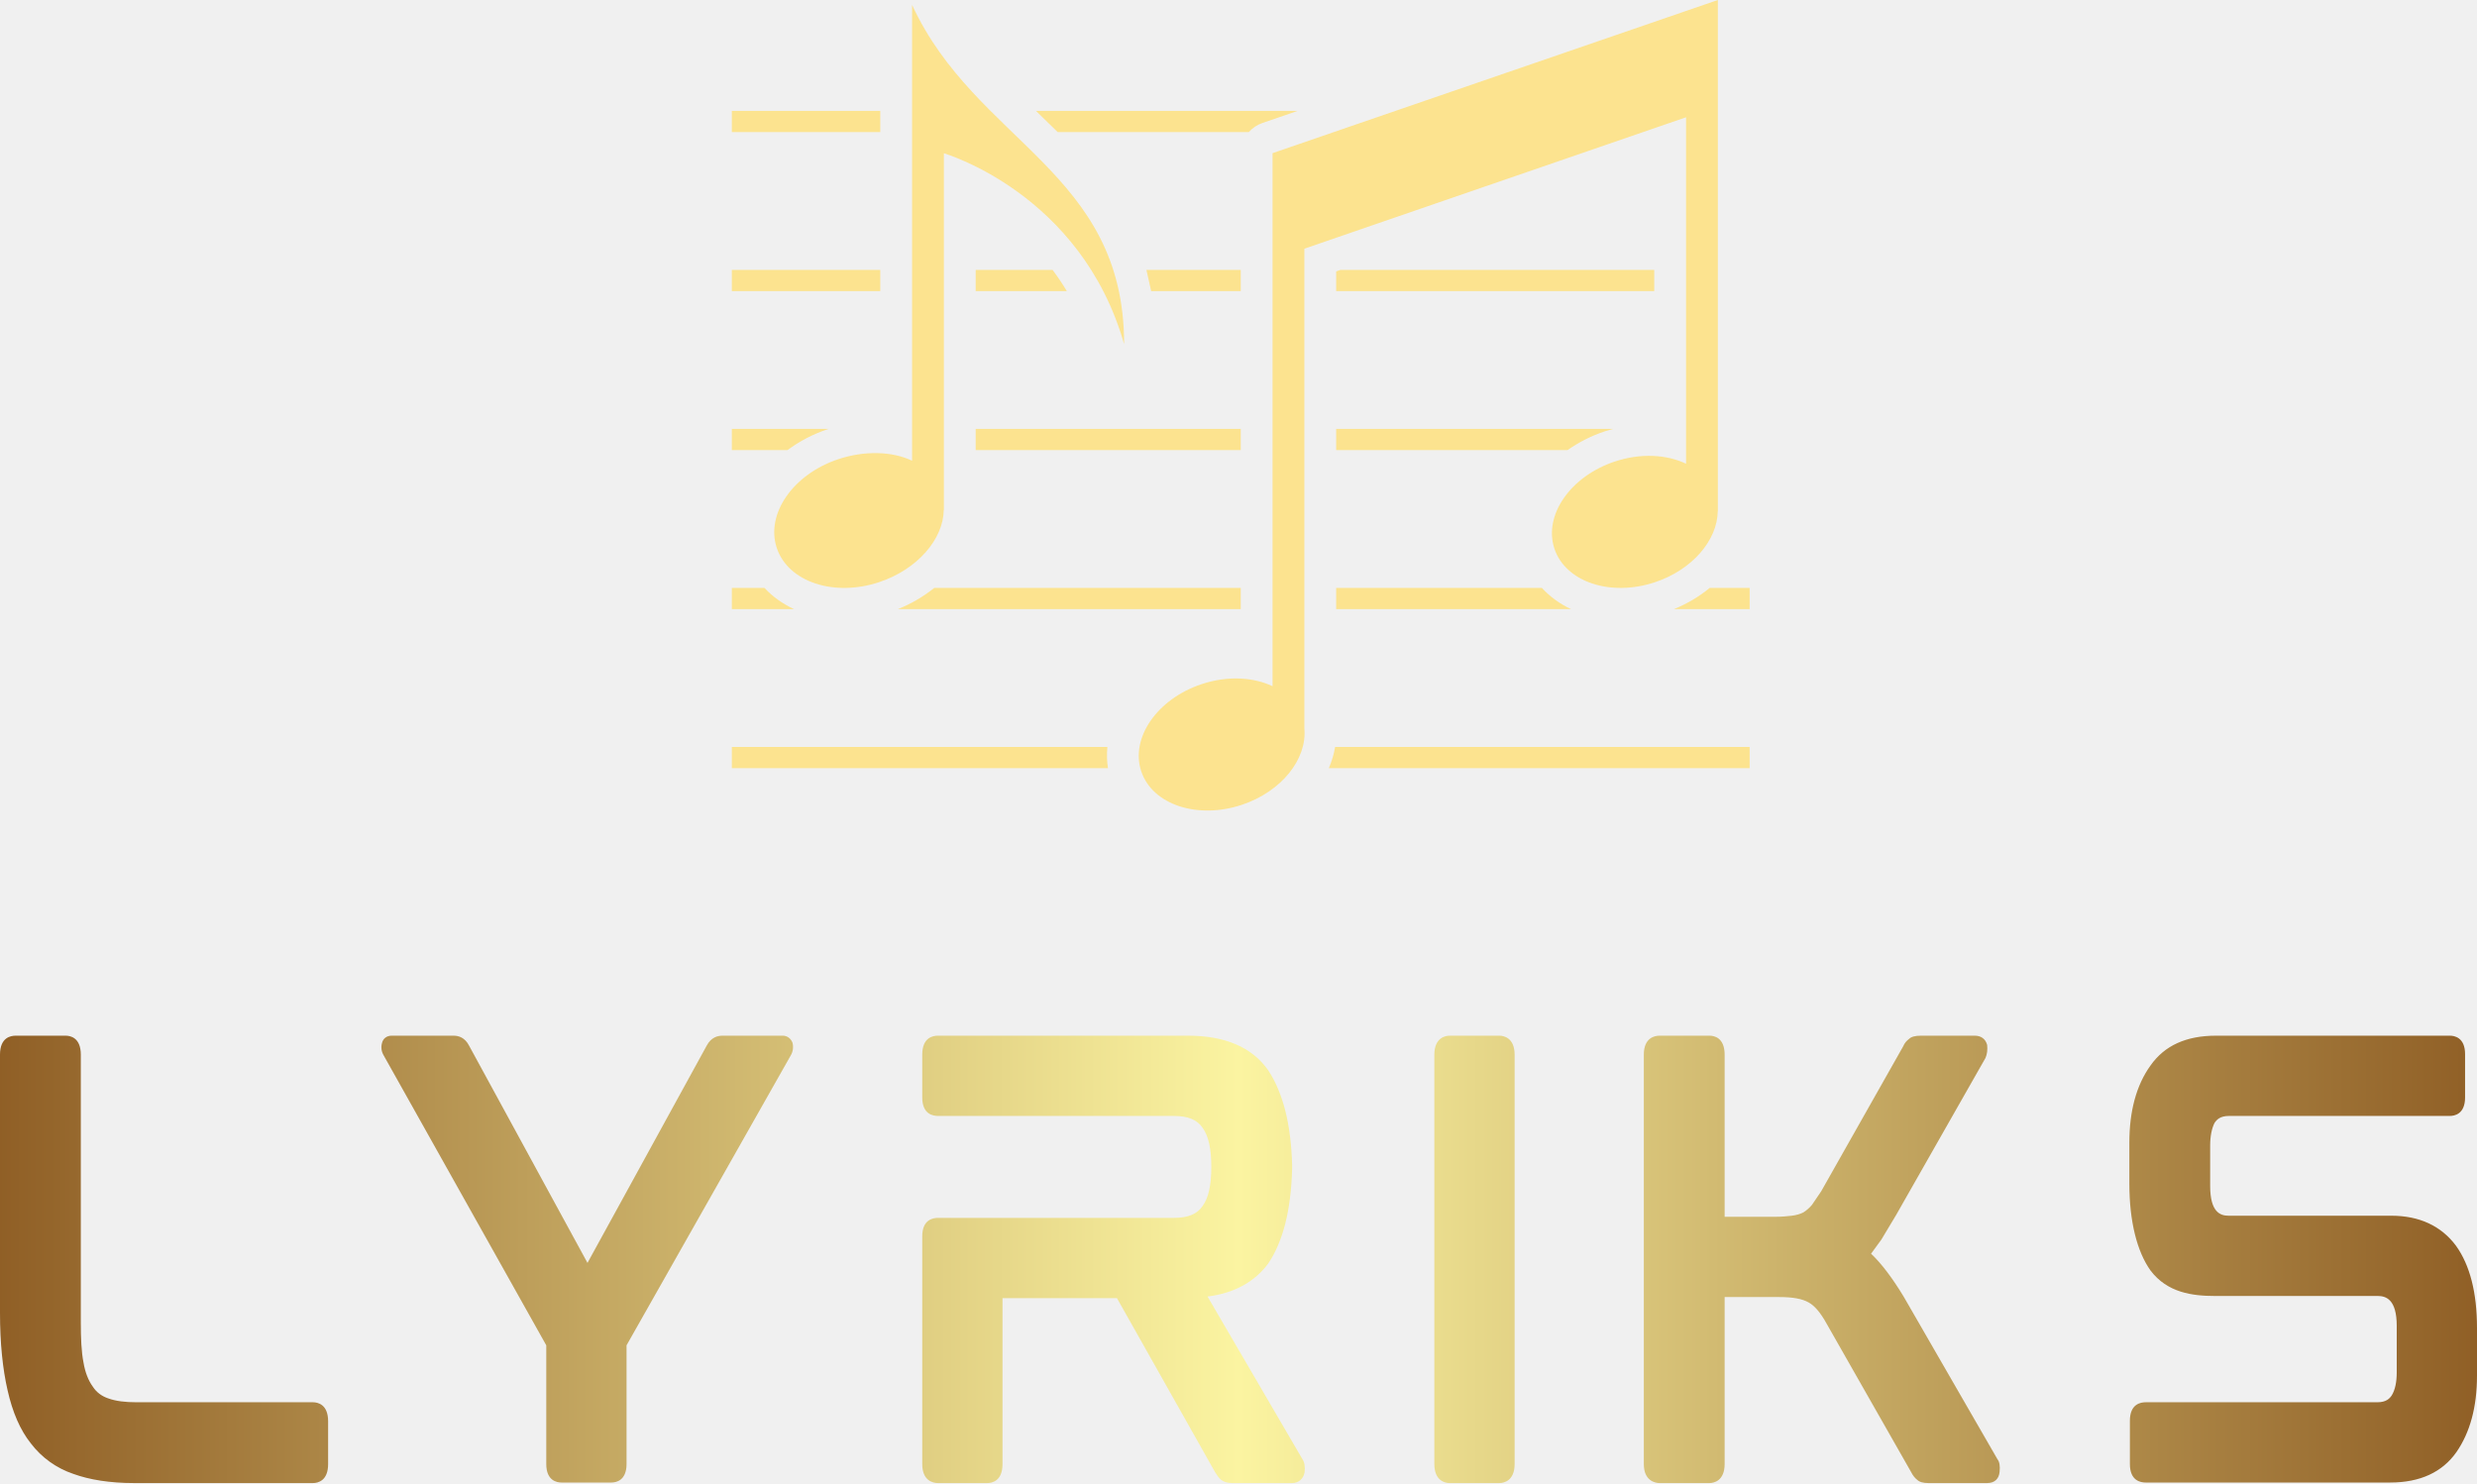
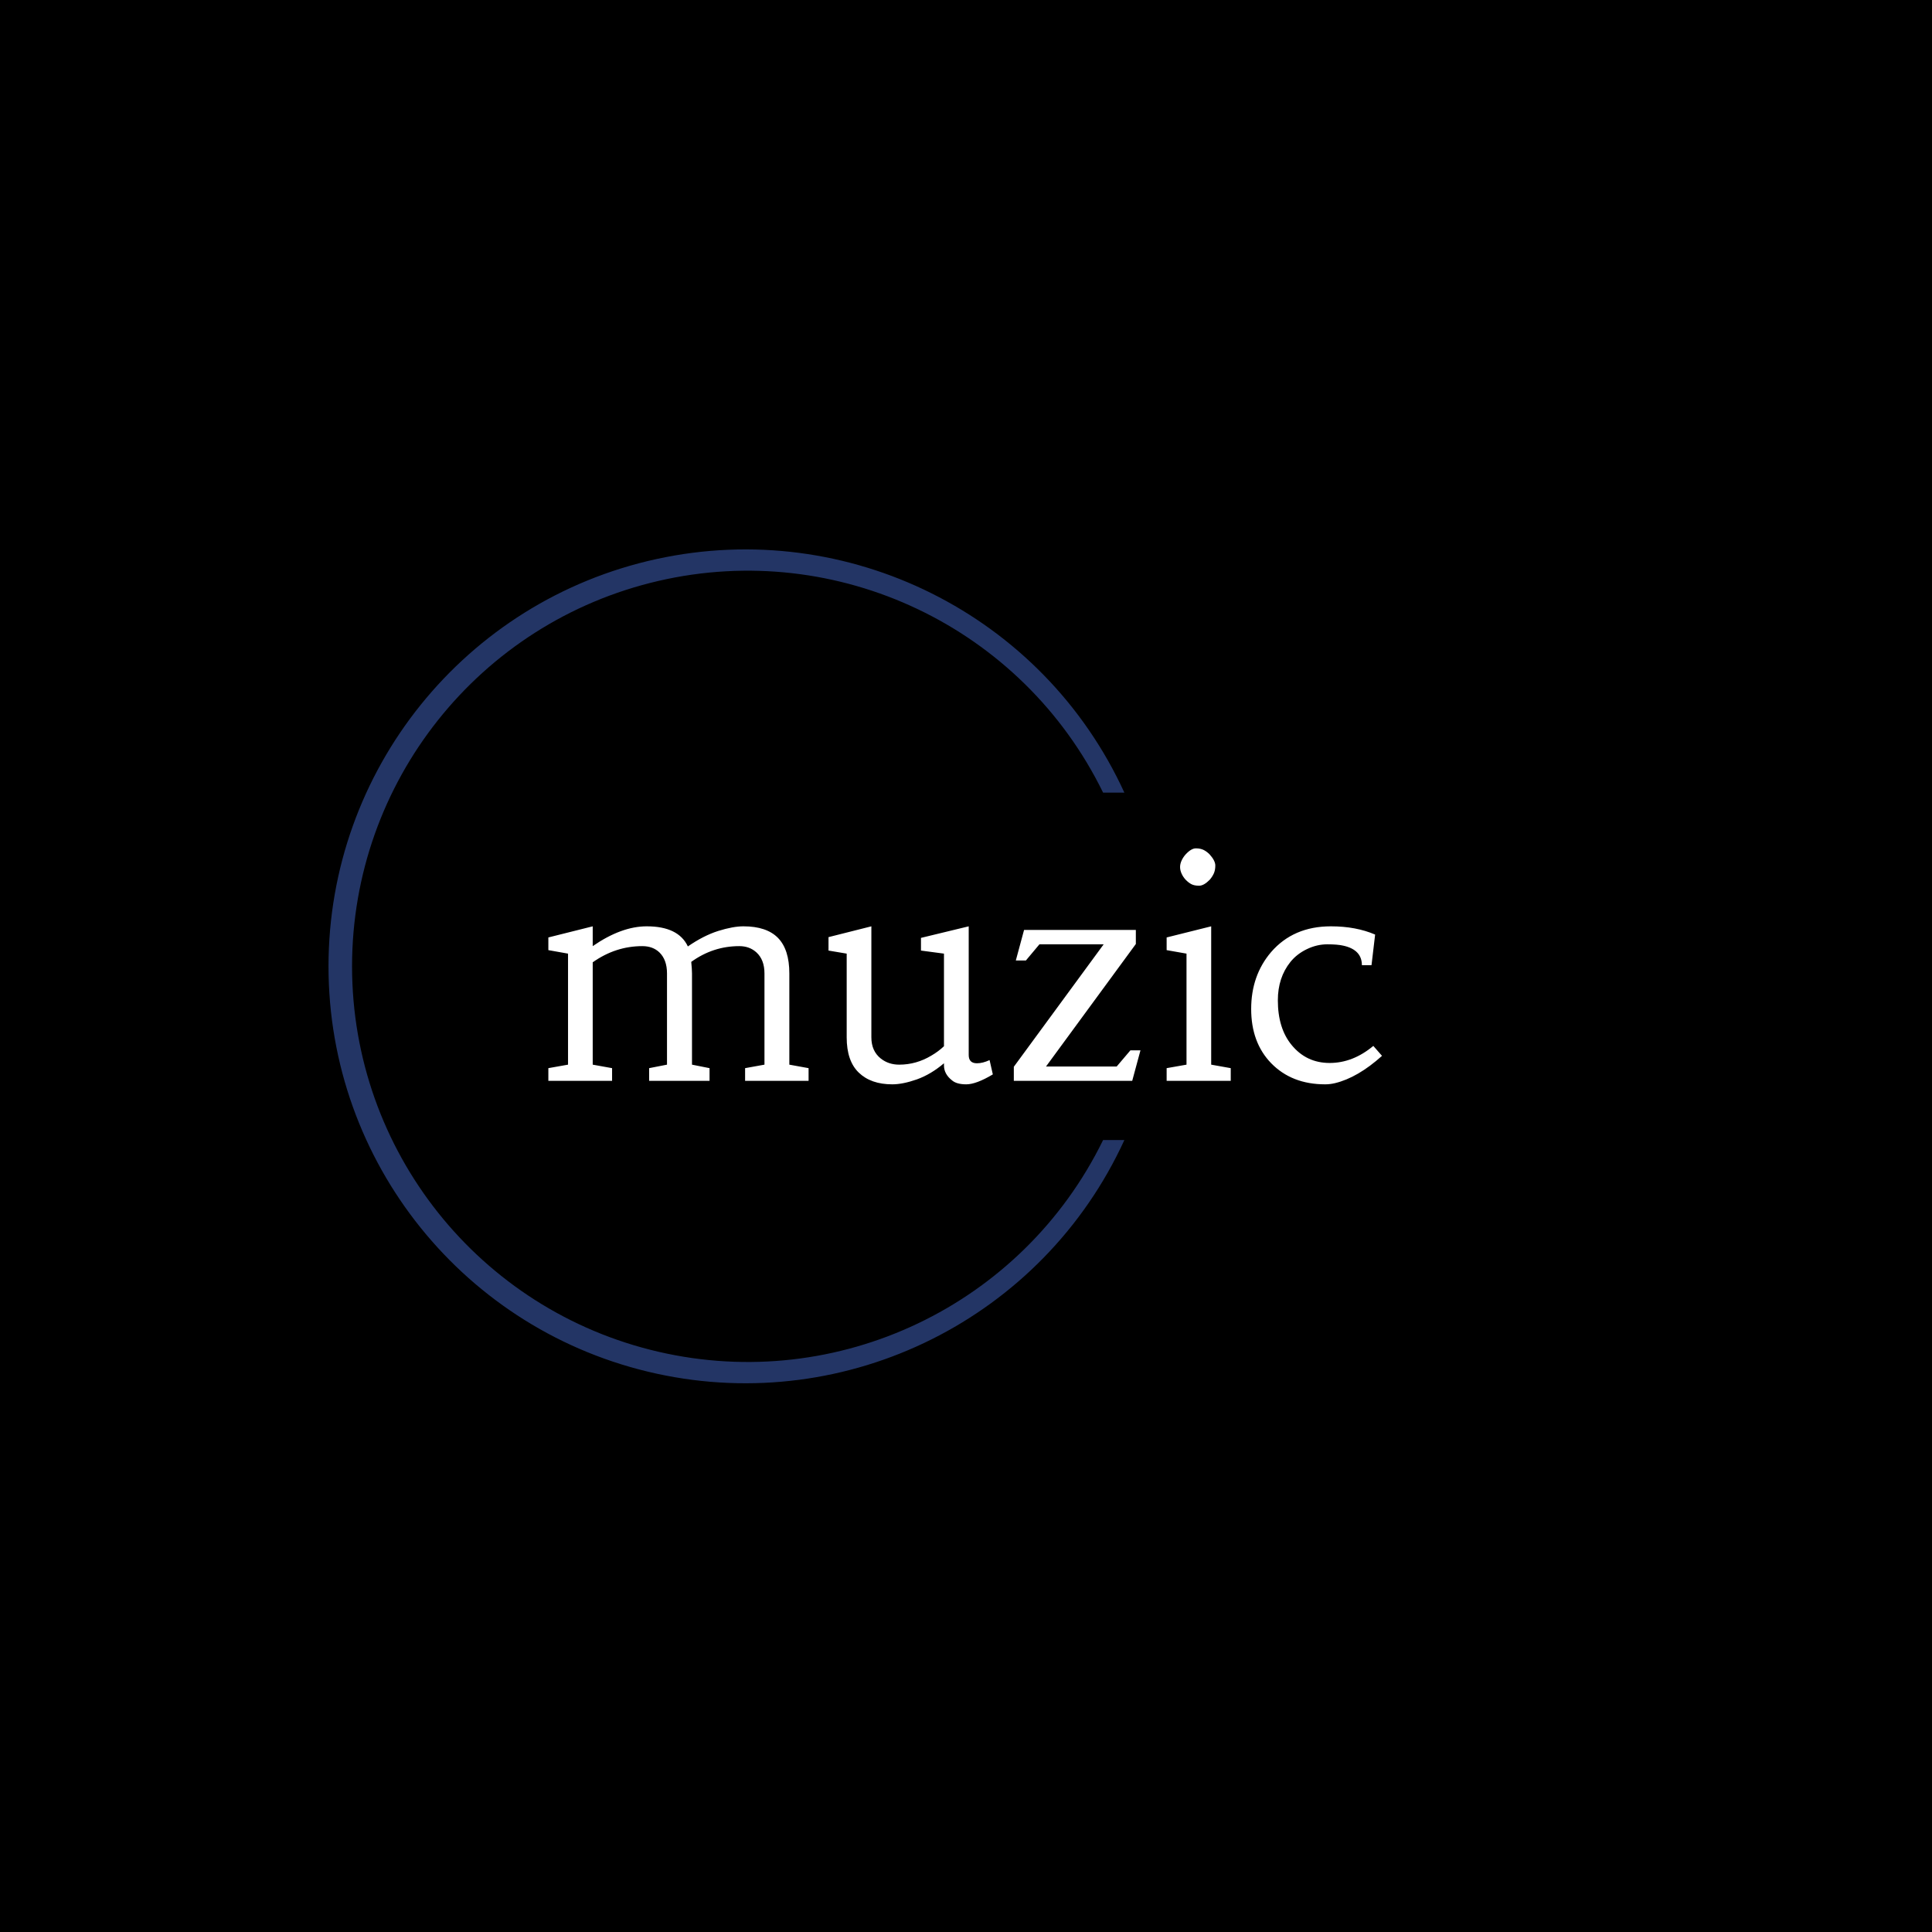
- <svg xmlns="http://www.w3.org/2000/svg" width="220" height="131.741">
-   <defs>
-     <linearGradient id="A">
-       <stop stop-color="#8f5e25" offset="0" />
-       <stop stop-color="#fbf4a1" offset=".5" />
-       <stop stop-color="#8f5e25" offset="1" />
-     </linearGradient>
-   </defs>
-   <path d="M95 8.539L53 22.986V73.27c-1.832-.864-4.27-1.001-6.694-.193-4.192 1.397-6.74 5.078-5.692 8.222s5.295 4.559 9.487 3.162c3.742-1.247 6.166-4.314 5.899-7.195V32l36-12.397v32.681c-1.835-.876-4.286-1.019-6.722-.207-4.192 1.397-6.74 5.078-5.692 8.222s5.295 4.559 9.487 3.162c3.525-1.175 5.878-3.965 5.918-6.692H95V8.539zM19 9v43c-1.869-.892-4.481-.971-6.963-.143-4.269 1.423-6.865 5.172-5.798 8.374s5.393 4.644 9.663 3.221c3.59-1.197 6.047-4.038 6.087-6.816H22V23s12.926 3.741 17 18c0-16.296-14-19-20-32zm18.423 70H2v2h35.476a7.75 7.75 0 0 1-.053-2zM98 81v-2H58.9a8.66 8.66 0 0 1-.591 2H98zM5.078 64H2v2h5.87c-1.081-.501-2.028-1.176-2.792-2zM98 66v-2h-3.769c-.978.804-2.112 1.487-3.377 2H98zm-19.599-2H59v2h22.155a8.74 8.74 0 0 1-2.754-2zM21.09 64a13.4 13.4 0 0 1-3.433 2H50v-2H21.09zM25 49h25v2H25zm-13.875 0H2v2h5.25c1.106-.825 2.395-1.508 3.839-1.99.012-.004.024-.006.036-.01zM59 51h21.822a13.5 13.5 0 0 1 3.507-1.769l.796-.231H59v2zM32.25 34H25v2h8.595c-.427-.712-.877-1.378-1.345-2zM2 34h14v2H2zm57 2h30v-2H59.406l-.406.14zm-17.449 0H50v-2h-8.898l.449 2zm-8.817-15h18.028a2.99 2.99 0 0 1 1.263-.851L55.366 19h-24.68l2.048 2zM2 19h14v2H2z" transform="matrix(.941663 0 0 .941663 63.11667 -8.040863)" fill="#fce38f" />
-   <path d="M26.28 34.08c.36 0 1.12.16 1.12 1.4v3.16c0 1.24-.76 1.4-1.12 1.4h-13.2c-1.76 0-3.28-.24-4.48-.68a6.55 6.55 0 0 1-3.12-2.24c-.8-1-1.36-2.32-1.72-3.92-.36-1.56-.56-3.48-.56-5.72V8.44c0-1.28.8-1.4 1.16-1.4h3.68c.32 0 1.12.12 1.12 1.4v19.72c0 1.2.04 2.2.2 3 .12.72.36 1.32.68 1.76.28.44.68.72 1.16.88.56.2 1.24.28 2.08.28h13zM60.929 7.04c.32 0 .6.2.72.52.08.32.04.64-.12.92l-12.12 21.4v8.76c0 1.24-.8 1.36-1.12 1.36h-3.68c-.32 0-1.12-.12-1.12-1.36v-8.76l-12-21.4a1.15 1.15 0 0 1-.12-.88c.08-.36.36-.56.72-.56h4.56c.36 0 .84.12 1.16.76l8.72 16 8.8-16.04c.32-.6.8-.72 1.16-.72h4.44zm38.329 31.24c.16.24.2.56.16.96-.08.48-.44.8-.92.8h-4.4c-.36 0-.64-.08-.84-.24-.16-.12-.28-.32-.44-.56l-7.24-12.84h-8.44v12.24c0 1.24-.76 1.4-1.12 1.4h-3.64c-.36 0-1.16-.16-1.16-1.4v-16.8c0-1.24.8-1.36 1.16-1.36h17.4c1.04 0 1.72-.28 2.12-.88.44-.6.64-1.56.64-2.88s-.2-2.28-.64-2.88c-.4-.6-1.08-.88-2.12-.88h-17.4c-.36 0-1.16-.12-1.16-1.36V8.44c0-1.28.8-1.4 1.16-1.4h18.44c2.72 0 4.72.84 5.92 2.56 1.08 1.64 1.68 3.96 1.76 7v.24c-.08 3.08-.68 5.4-1.76 7-1 1.36-2.52 2.2-4.48 2.44zm14.529-31.24c.32 0 1.12.16 1.12 1.4v30.2c0 1.24-.8 1.4-1.12 1.4h-3.68c-.32 0-1.12-.16-1.12-1.4V8.44c0-1.24.8-1.4 1.12-1.4h3.68zm29.809 19.24l6.92 12c.16.2.2.52.16.92-.04.52-.36.84-.92.84h-4.32c-.4 0-.68-.08-.84-.24-.16-.12-.32-.32-.44-.56l-6.24-10.96c-.44-.8-.88-1.32-1.32-1.56-.48-.28-1.2-.4-2.16-.4h-4.04v12.32c0 1.24-.8 1.4-1.12 1.4h-3.68c-.32 0-1.16-.16-1.16-1.4V8.44c0-1.28.84-1.4 1.16-1.4h3.68c.32 0 1.12.12 1.12 1.4V20.4h3.68c.52 0 .96-.04 1.28-.08s.6-.12.84-.24c.2-.12.44-.32.64-.56l.68-1 6.04-10.68c.12-.28.28-.44.44-.56.16-.16.44-.24.88-.24h3.96c.48 0 .8.24.92.68.04.36 0 .68-.12.96l-6.6 11.6-1.08 1.8-.76 1.04c.8.76 1.6 1.84 2.4 3.16zm35.969-5.96c2.08 0 3.68.76 4.76 2.2 1.04 1.44 1.56 3.48 1.56 6.08v3.52c0 2.32-.52 4.2-1.52 5.64-1.04 1.48-2.68 2.24-4.88 2.24h-18.04c-.36 0-1.16-.12-1.16-1.36v-3.2c0-1.24.8-1.36 1.16-1.36h17.08c.68 0 .92-.28 1.08-.52.24-.4.36-.96.36-1.68v-3.44c0-1.96-.8-2.2-1.4-2.2h-12c-1.68 0-3.52-.24-4.76-1.88-1-1.4-1.56-3.64-1.56-6.4v-3.04c0-2.32.52-4.24 1.56-5.68 1.04-1.48 2.64-2.2 4.84-2.2h17.24c.32 0 1.12.12 1.12 1.36v3.2c0 1.24-.8 1.36-1.12 1.36h-16.28c-.68 0-.92.28-1.08.52-.2.4-.32.96-.32 1.68v2.96c0 1.96.76 2.2 1.36 2.2h12z" transform="matrix(1.204259 0 0 1.204259 -3.853629 83.52203)" fill="url(#A)" />
+ <svg xmlns="http://www.w3.org/2000/svg" version="1.1" width="1000" height="1000" viewBox="0 0 1000 1000">
+   <rect width="1000" height="1000" fill="#000000" />
+   <g transform="matrix(0.7,0,0,0.7,149.5758,282.1266)">
+     <svg viewBox="0 0 396 247" data-background-color="#ffffff" preserveAspectRatio="xMidYMid meet" height="623" width="1000">
+       <defs />
+       <g id="tight-bounds" transform="matrix(1,0,0,1,0.24,-0.1)">
+         <svg viewBox="0 0 395.52 247.2" height="247.2" width="395.52">
+           <g>
+             <svg />
+           </g>
+           <g>
+             <svg viewBox="0 0 395.52 247.2" height="247.2" width="395.52">
+               <g transform="matrix(1,0,0,1,75.54432,89.01023)">
+                 <svg viewBox="0 0 244.431 69.18" height="69.18" width="244.431">
+                   <g>
+                     <svg viewBox="0 0 244.431 69.18" height="69.18" width="244.431">
+                       <g>
+                         <svg viewBox="0 0 244.431 69.18" height="69.18" width="244.431">
+                           <g>
+                             <svg viewBox="0 0 244.431 69.18" height="69.18" width="244.431">
+                               <g>
+                                 <svg viewBox="0 0 244.431 69.18" height="69.18" width="244.431">
+                                   <g>
+                                     <svg viewBox="0 0 244.431 69.18" height="69.18" width="244.431">
+                                       <g transform="matrix(1,0,0,1,0,0)">
+                                         <svg width="244.431" viewBox="2.25 -37.21 133.43 37.77" height="69.18" data-palette-color="#233565">
+                                           <path d="M17.29-21.56L17.29-21.56Q13.01-21.56 9.35-18.97L9.35-18.97 9.35-2.59 12.45-2.03 12.45 0 2.25 0 2.25-2.03 5.4-2.59 5.4-20.36 2.25-20.92 2.25-22.95 9.35-24.73 9.35-21.56Q13.94-24.73 17.99-24.73L17.99-24.73Q23.07-24.73 24.58-21.51L24.58-21.51Q27.08-23.24 29.44-23.99 31.81-24.73 33.47-24.73L33.47-24.73Q37.18-24.73 39-22.88 40.82-21.02 40.82-17.19L40.82-17.19 40.82-2.59 43.9-2.03 43.9 0 33.74 0 33.74-2.03 36.84-2.59 36.84-17.19Q36.84-19.38 35.55-20.56L35.55-20.56Q34.45-21.56 32.81-21.56L32.81-21.56Q28.61-21.56 25.12-19.04L25.12-19.04Q25.24-17.82 25.24-17.19L25.24-17.19 25.24-2.59 28.05-2.03 28.05 0 18.38 0 18.38-2.03 21.24-2.59 21.24-17.19Q21.24-19.38 20.02-20.56L20.02-20.56Q18.97-21.56 17.29-21.56ZM72.87-3.32L73.39-1.03Q70.73 0.56 69.14 0.56L69.14 0.56Q67.62 0.56 66.89-0.05L66.89-0.05Q65.57-1.07 65.57-2.47L65.57-2.47 65.57-2.81Q63.47-1.03 61.23-0.23 58.98 0.56 57.3 0.56L57.3 0.56Q53.88 0.56 51.94-1.31 50-3.17 50-6.96L50-6.96 50-20.36 47.09-20.85 47.09-23 53.95-24.73 53.95-6.96Q53.95-4.76 55.47-3.56L55.47-3.56Q56.71-2.59 58.4-2.59L58.4-2.59Q61.15-2.59 63.57-4.05L63.57-4.05Q64.67-4.69 65.57-5.54L65.57-5.54 65.57-20.36 61.89-20.85 61.89-22.88 69.53-24.73 69.53-4.13Q69.53-2.81 70.85-2.81L70.85-2.81Q71.77-2.81 72.87-3.32L72.87-3.32ZM76.75-2.25L91.13-21.85 80.85-21.85 78.68-19.26 77.07-19.26 78.39-24.15 96.28-24.15 96.28-21.9 81.9-2.29 93.21-2.29 95.41-4.88 97.02-4.88 95.7 0 76.75 0 76.75-2.25ZM108.34-24.73L108.34-2.59 111.47-2.03 111.47 0 101.21 0 101.21-2.03 104.39-2.59 104.39-20.36 101.21-20.92 101.21-22.95 108.34-24.73ZM104.25-32.19Q103.85-32.62 103.61-33.15 103.36-33.69 103.36-34.22 103.36-34.74 103.61-35.27 103.85-35.79 104.24-36.23L104.24-36.23Q105.14-37.21 105.89-37.21 106.63-37.21 107.16-36.94 107.68-36.67 108.1-36.23L108.1-36.23Q109-35.23 109-34.46 109-33.69 108.74-33.15 108.49-32.62 108.1-32.18L108.1-32.18Q107.17-31.23 106.4-31.23 105.63-31.23 105.14-31.49 104.66-31.76 104.25-32.19ZM134.29-5.59L134.29-5.59 135.68-4Q131.8-0.51 128.16 0.37L128.16 0.37Q127.36 0.56 126.58 0.56L126.58 0.56Q121.23 0.56 117.93-2.83L117.93-2.83Q114.74-6.13 114.74-11.5L114.74-11.5Q114.74-16.87 117.93-20.61L117.93-20.61Q121.5-24.73 127.5-24.73L127.5-24.73Q131.51-24.73 134.58-23.41L134.58-23.41 134-18.51 132.46-18.51Q132.46-20.97 129.51-21.63L129.51-21.63Q128.58-21.85 126.92-21.85 125.26-21.85 123.66-21.08 122.06-20.31 121.03-19.04L121.03-19.04Q119.01-16.53 119.01-12.89L119.01-12.89Q119.01-8.42 121.21-5.74L121.21-5.74Q123.57-2.86 127.3-2.86 131.02-2.86 134.29-5.59Z" opacity="1" transform="matrix(1,0,0,1,0,0)" fill="#ffffff" class="undefined-text-0" data-fill-palette-color="primary" id="text-0" />
+                                         </svg>
+                                       </g>
+                                     </svg>
+                                   </g>
+                                 </svg>
+                               </g>
+                             </svg>
+                           </g>
+                         </svg>
+                       </g>
+                     </svg>
+                   </g>
+                 </svg>
+               </g>
+               <g>
+                 <path d="M244.431 174.521A122.216 122.216 0 1 1 244.431 72.679L238.193 72.679A115.977 115.977 0 1 0 238.193 174.521L244.431 174.521" fill="#233565" stroke="transparent" data-fill-palette-color="tertiary" />
+               </g>
+             </svg>
+           </g>
+         </svg>
+         <rect width="395.52" height="247.2" fill="none" stroke="none" visibility="hidden" />
+       </g>
+     </svg>
+   </g>
</svg>
